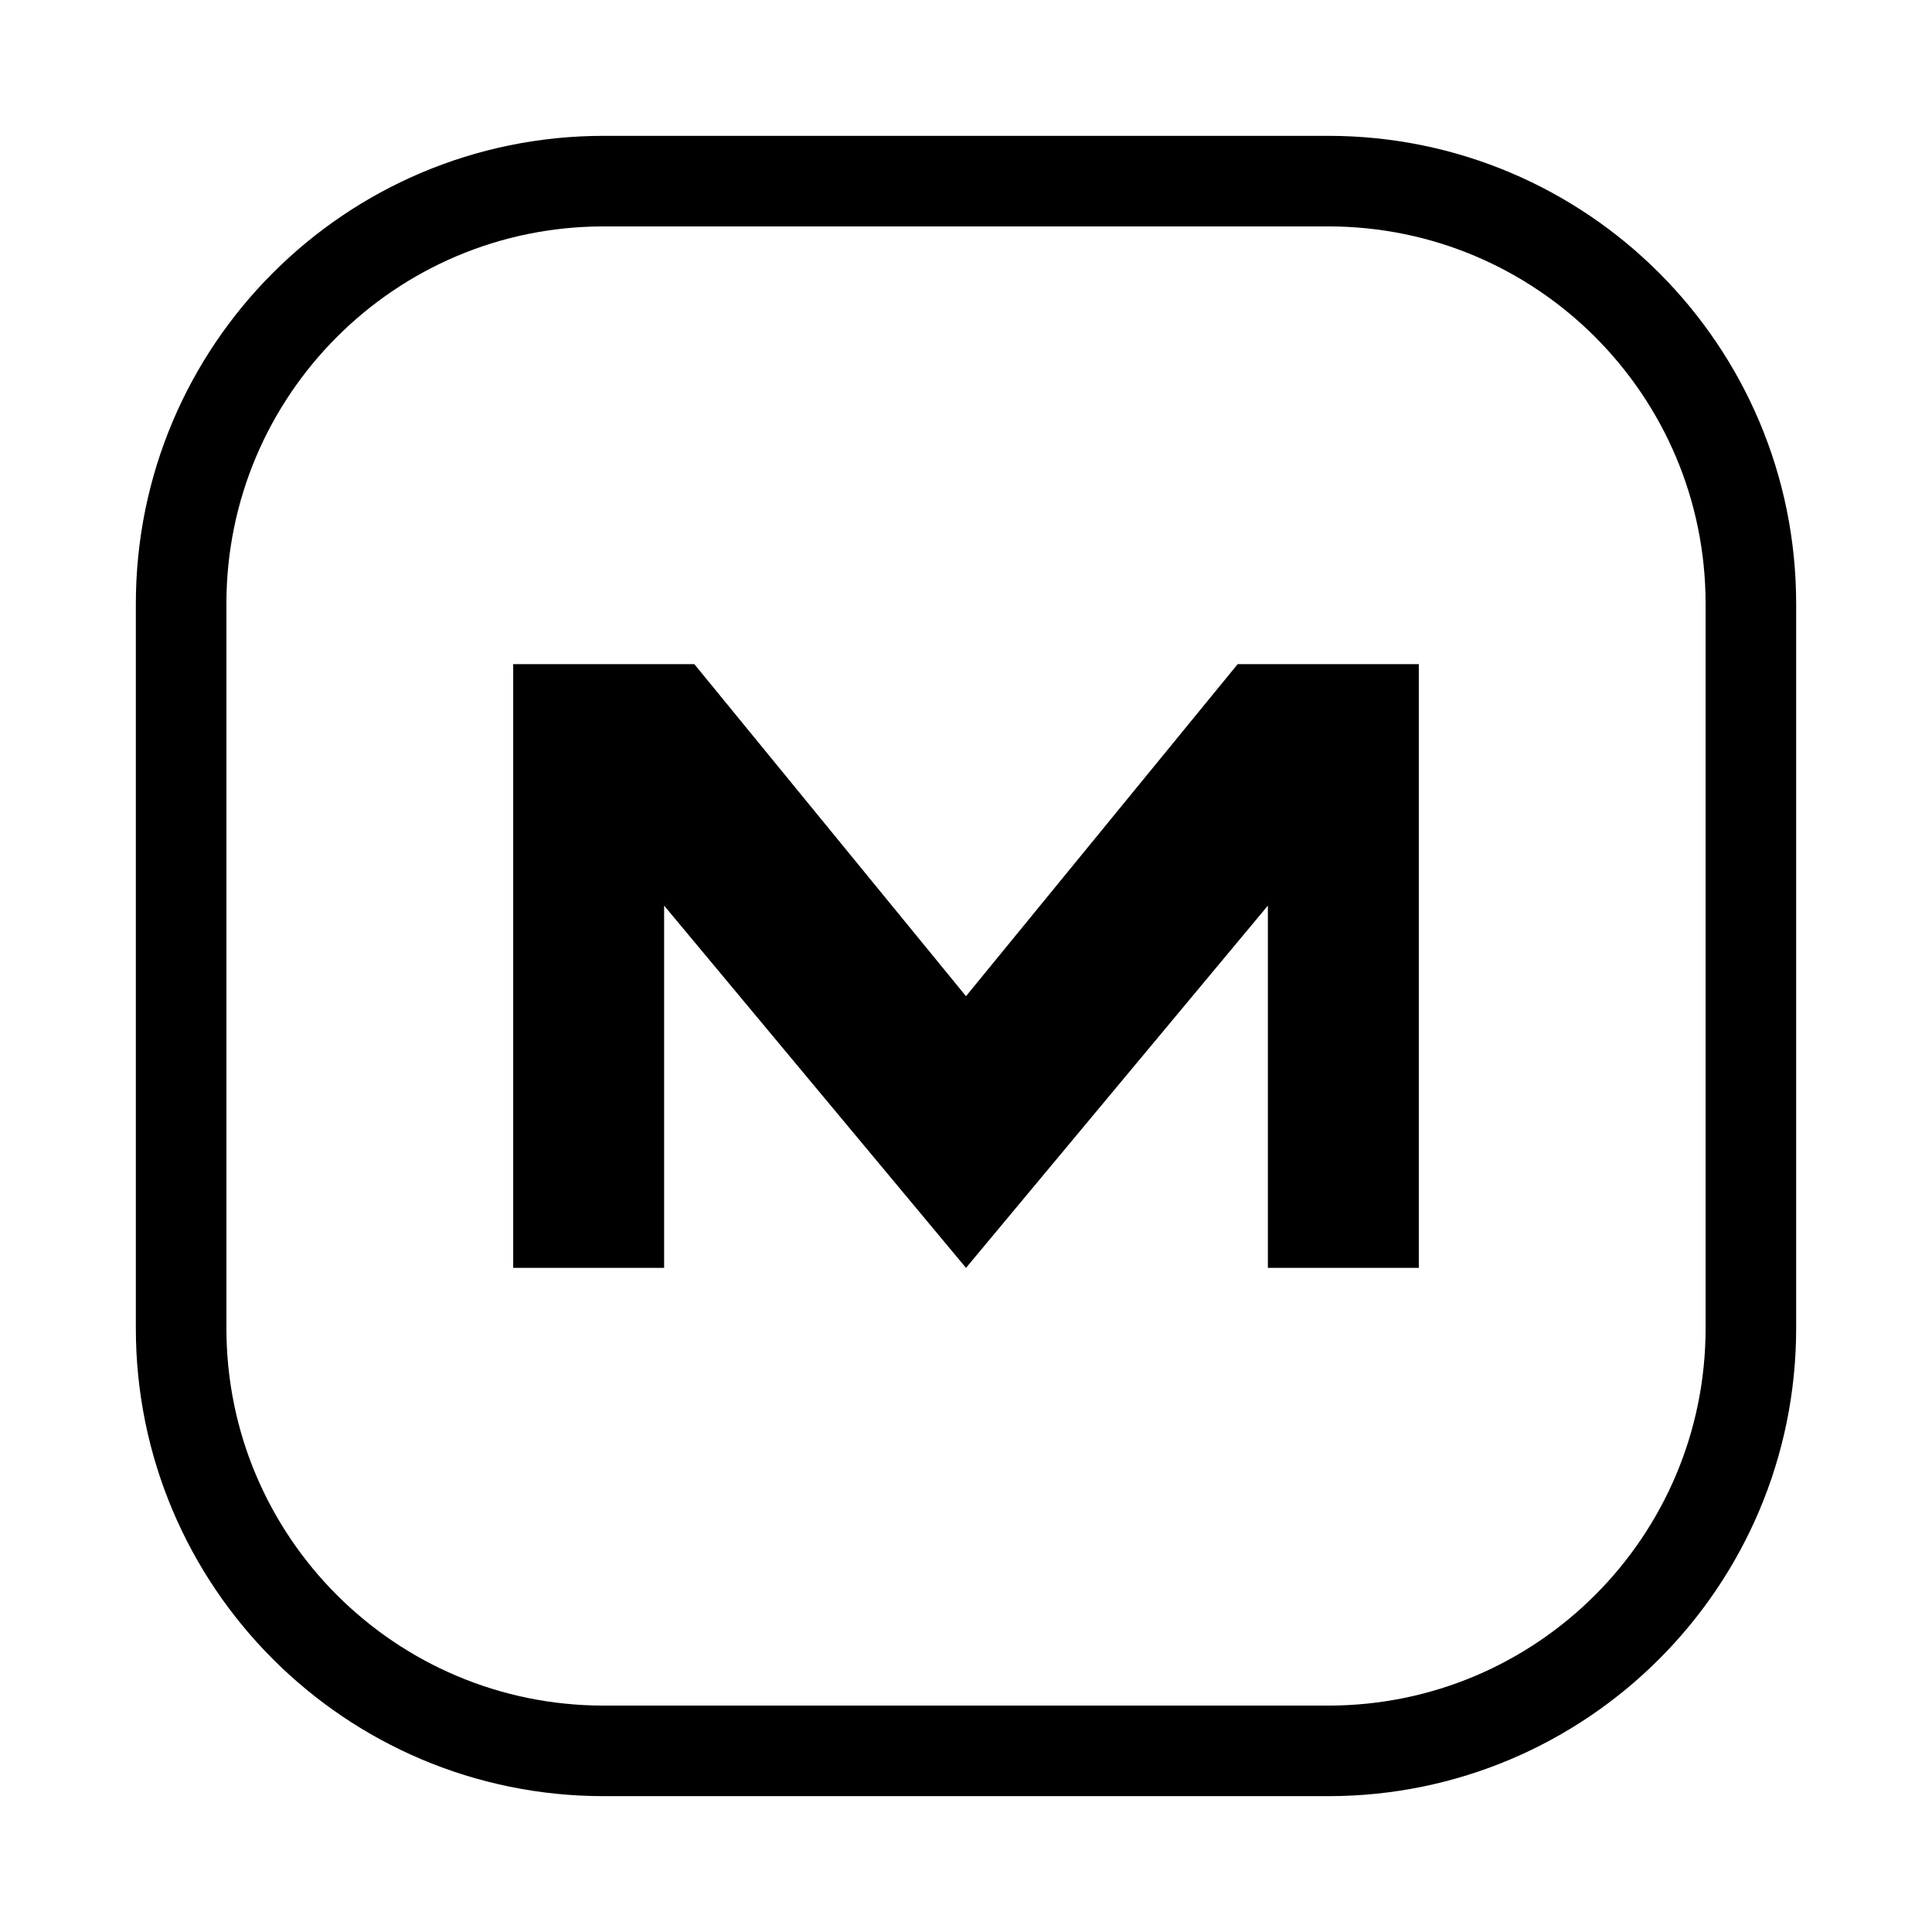
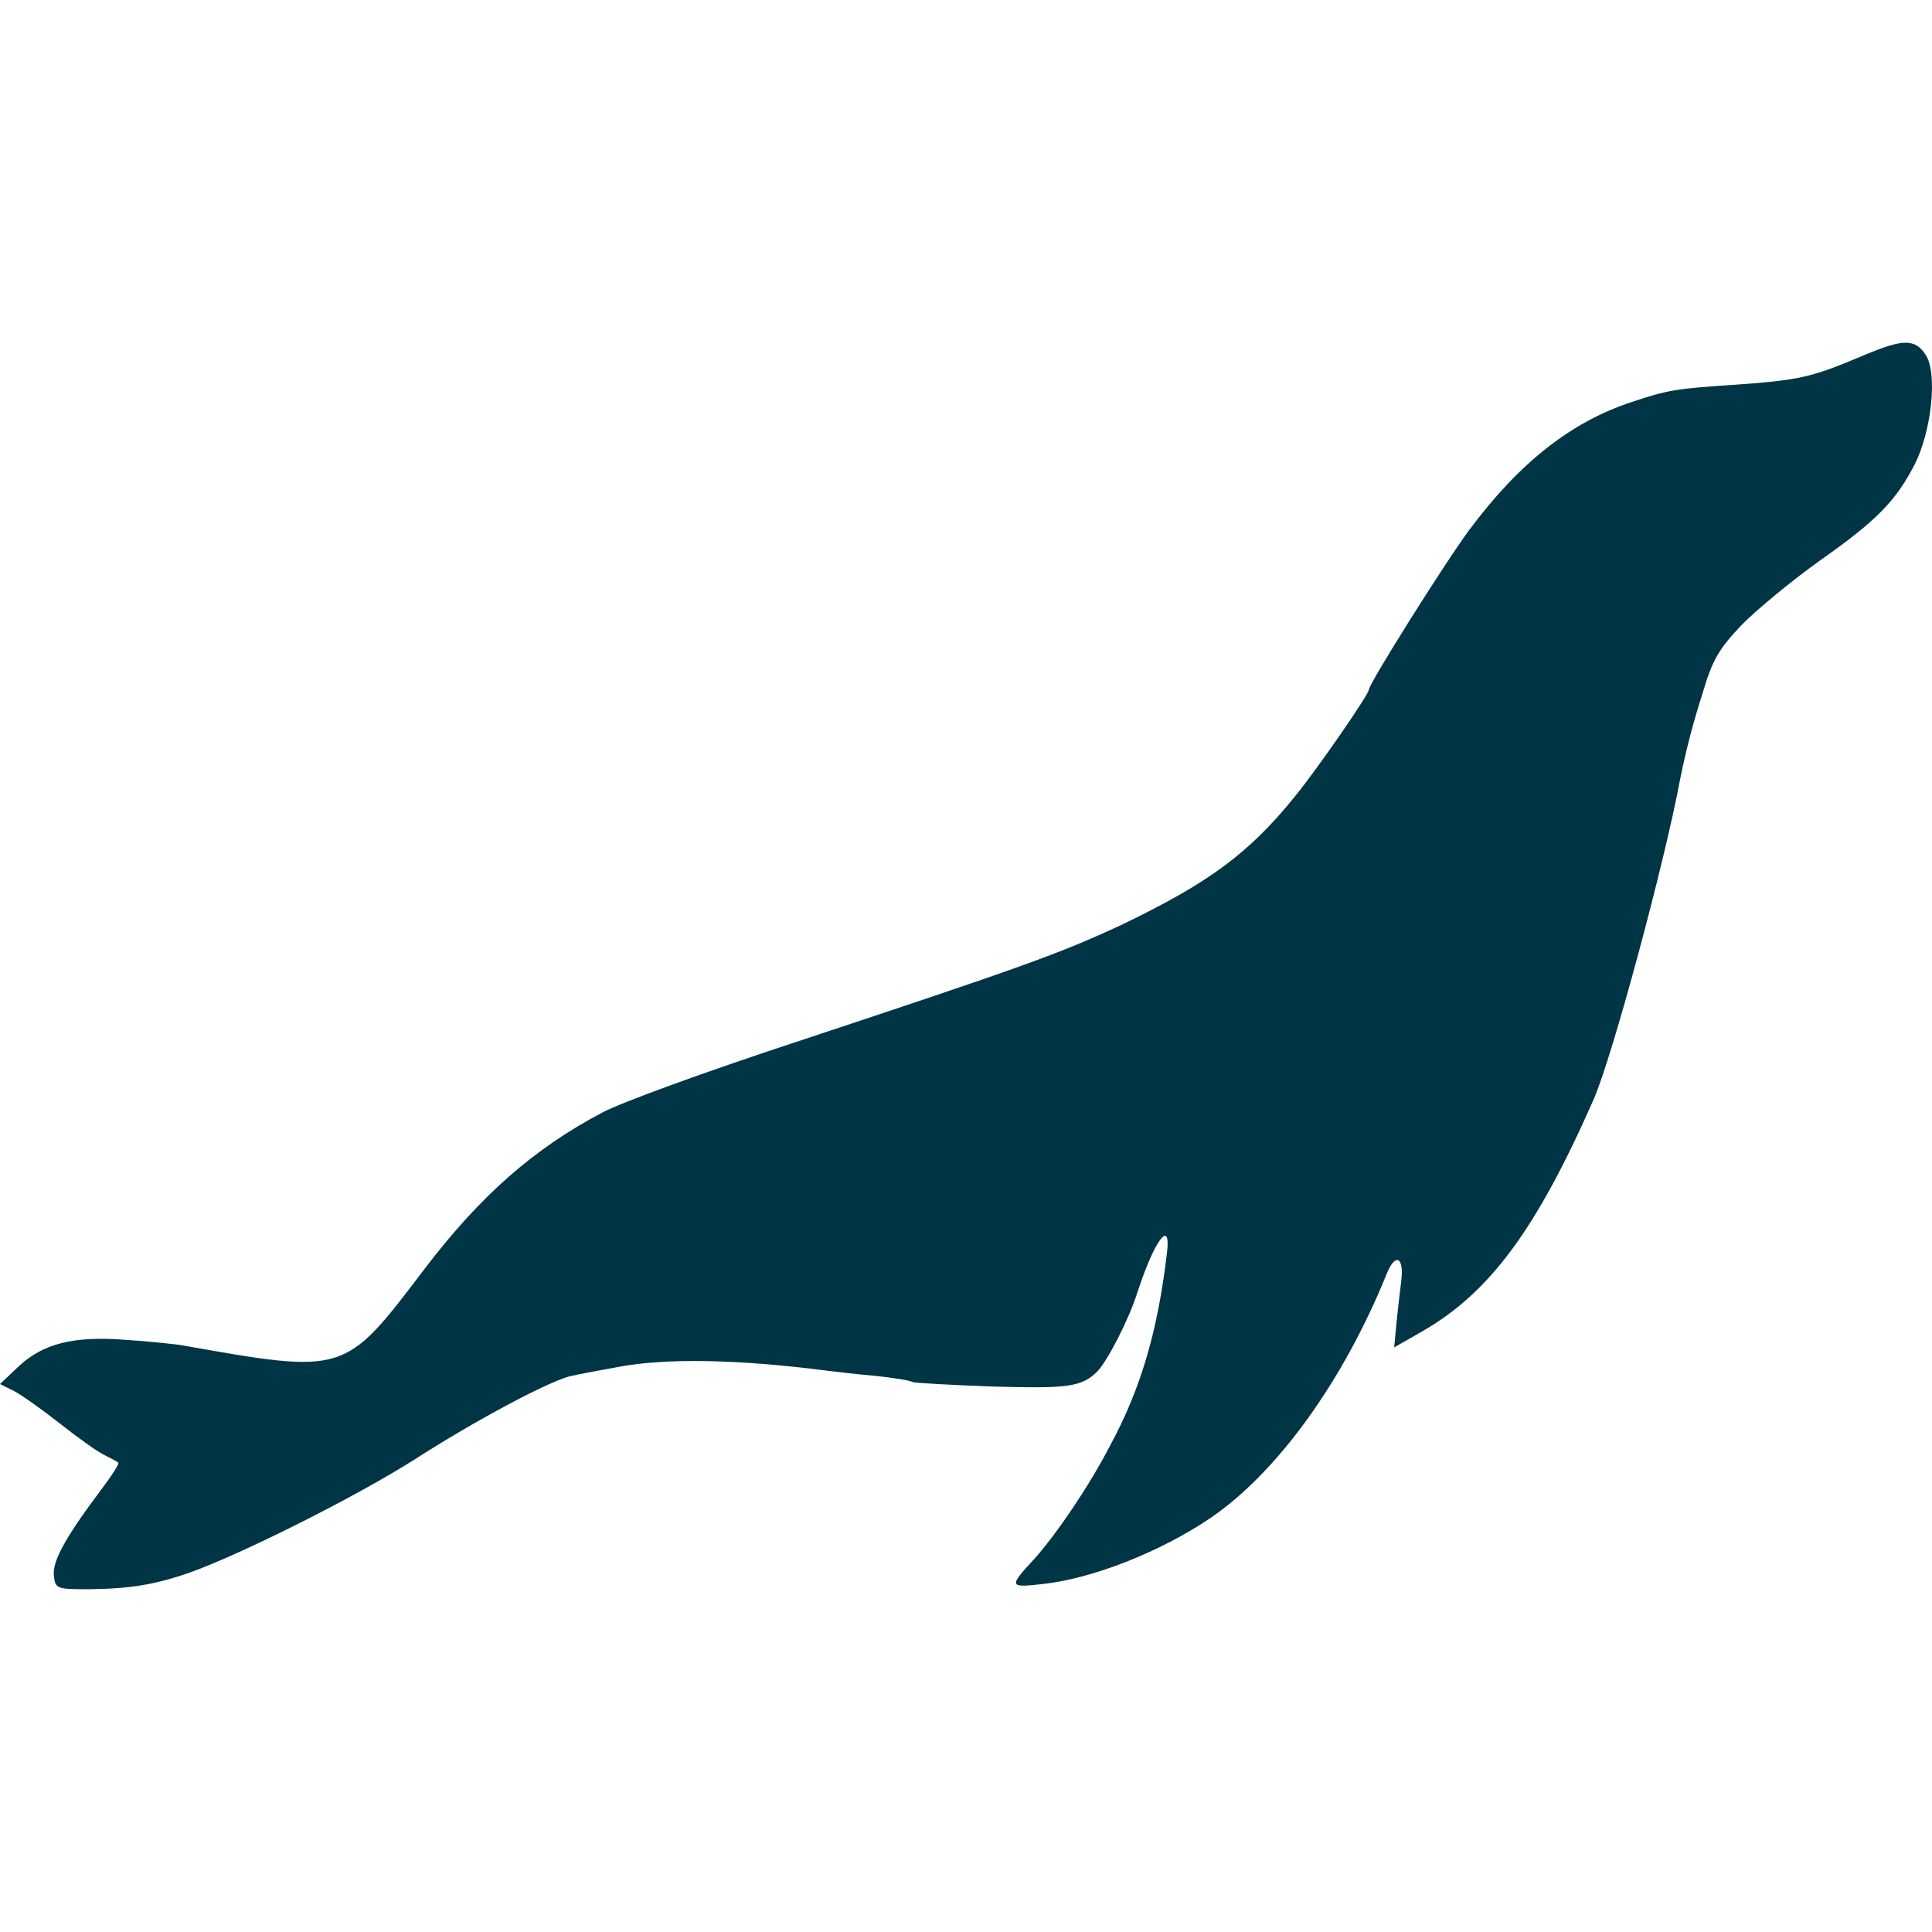
- <svg xmlns="http://www.w3.org/2000/svg" viewBox="0 0 64 64" role="img" aria-label="MariaDB">
-   <rect x="6" y="6" width="52" height="52" rx="14" fill="none" stroke="currentColor" stroke-width="3" />
-   <path d="M17 42V22h6l9 11 9-11h6v20h-5V30l-10 12-10-12v12h-5Z" fill="currentColor" />
+ <svg xmlns="http://www.w3.org/2000/svg" fill="#003545" role="img" viewBox="0 0 24 24">
+   <path d="M23.157 4.412c-.676.284-.79.31-1.673.372-.65.045-.757.057-1.212.209-.75.246-1.395.75-2.02 1.59-.296.398-1.249 1.913-1.249 1.988 0 .057-.65.998-.915 1.32-.574.713-1.08 1.079-2.14 1.59-.77.36-1.224.524-4.102 1.477-1.073.353-2.133.738-2.367.864-.852.449-1.515 1.036-2.203 1.938-1.003 1.32-.972 1.313-3.042.947a12.264 12.264 0 00-.675-.063c-.644-.05-1.023.044-1.332.334L0 17.193l.177.088c.094.05.353.234.561.398.215.17.461.347.55.391.088.044.17.088.183.101.012.013-.089.17-.228.353-.435.581-.593.871-.574 1.048.019.164.032.17.43.17.517-.006.826-.056 1.261-.208.65-.233 2.058-.94 2.784-1.4.776-.5 1.717-.998 1.956-1.042.082-.02.354-.07.594-.114.58-.107 1.464-.095 2.587.05.108.013.373.045.6.064.227.025.43.057.454.076.026.012.474.037.998.056.934.026 1.104.007 1.3-.189.126-.133.385-.631.498-.985.209-.643.417-.921.366-.492-.113.966-.322 1.692-.713 2.411-.259.499-.663 1.092-.934 1.395-.322.347-.315.36.088.315.619-.063 1.471-.397 2.096-.82.827-.562 1.647-1.691 2.19-3.03.107-.27.22-.22.183.083-.013.094-.038.315-.057.498l-.031.328.353-.202c.833-.48 1.414-1.262 2.127-2.884.227-.518.877-2.922 1.073-3.976a9.64 9.64 0 01.271-1.042c.127-.429.196-.555.48-.858.183-.19.625-.555.978-.808.72-.505.953-.75 1.187-1.205.208-.417.284-1.13.132-1.357-.132-.202-.284-.196-.763.006Z" />
</svg>
